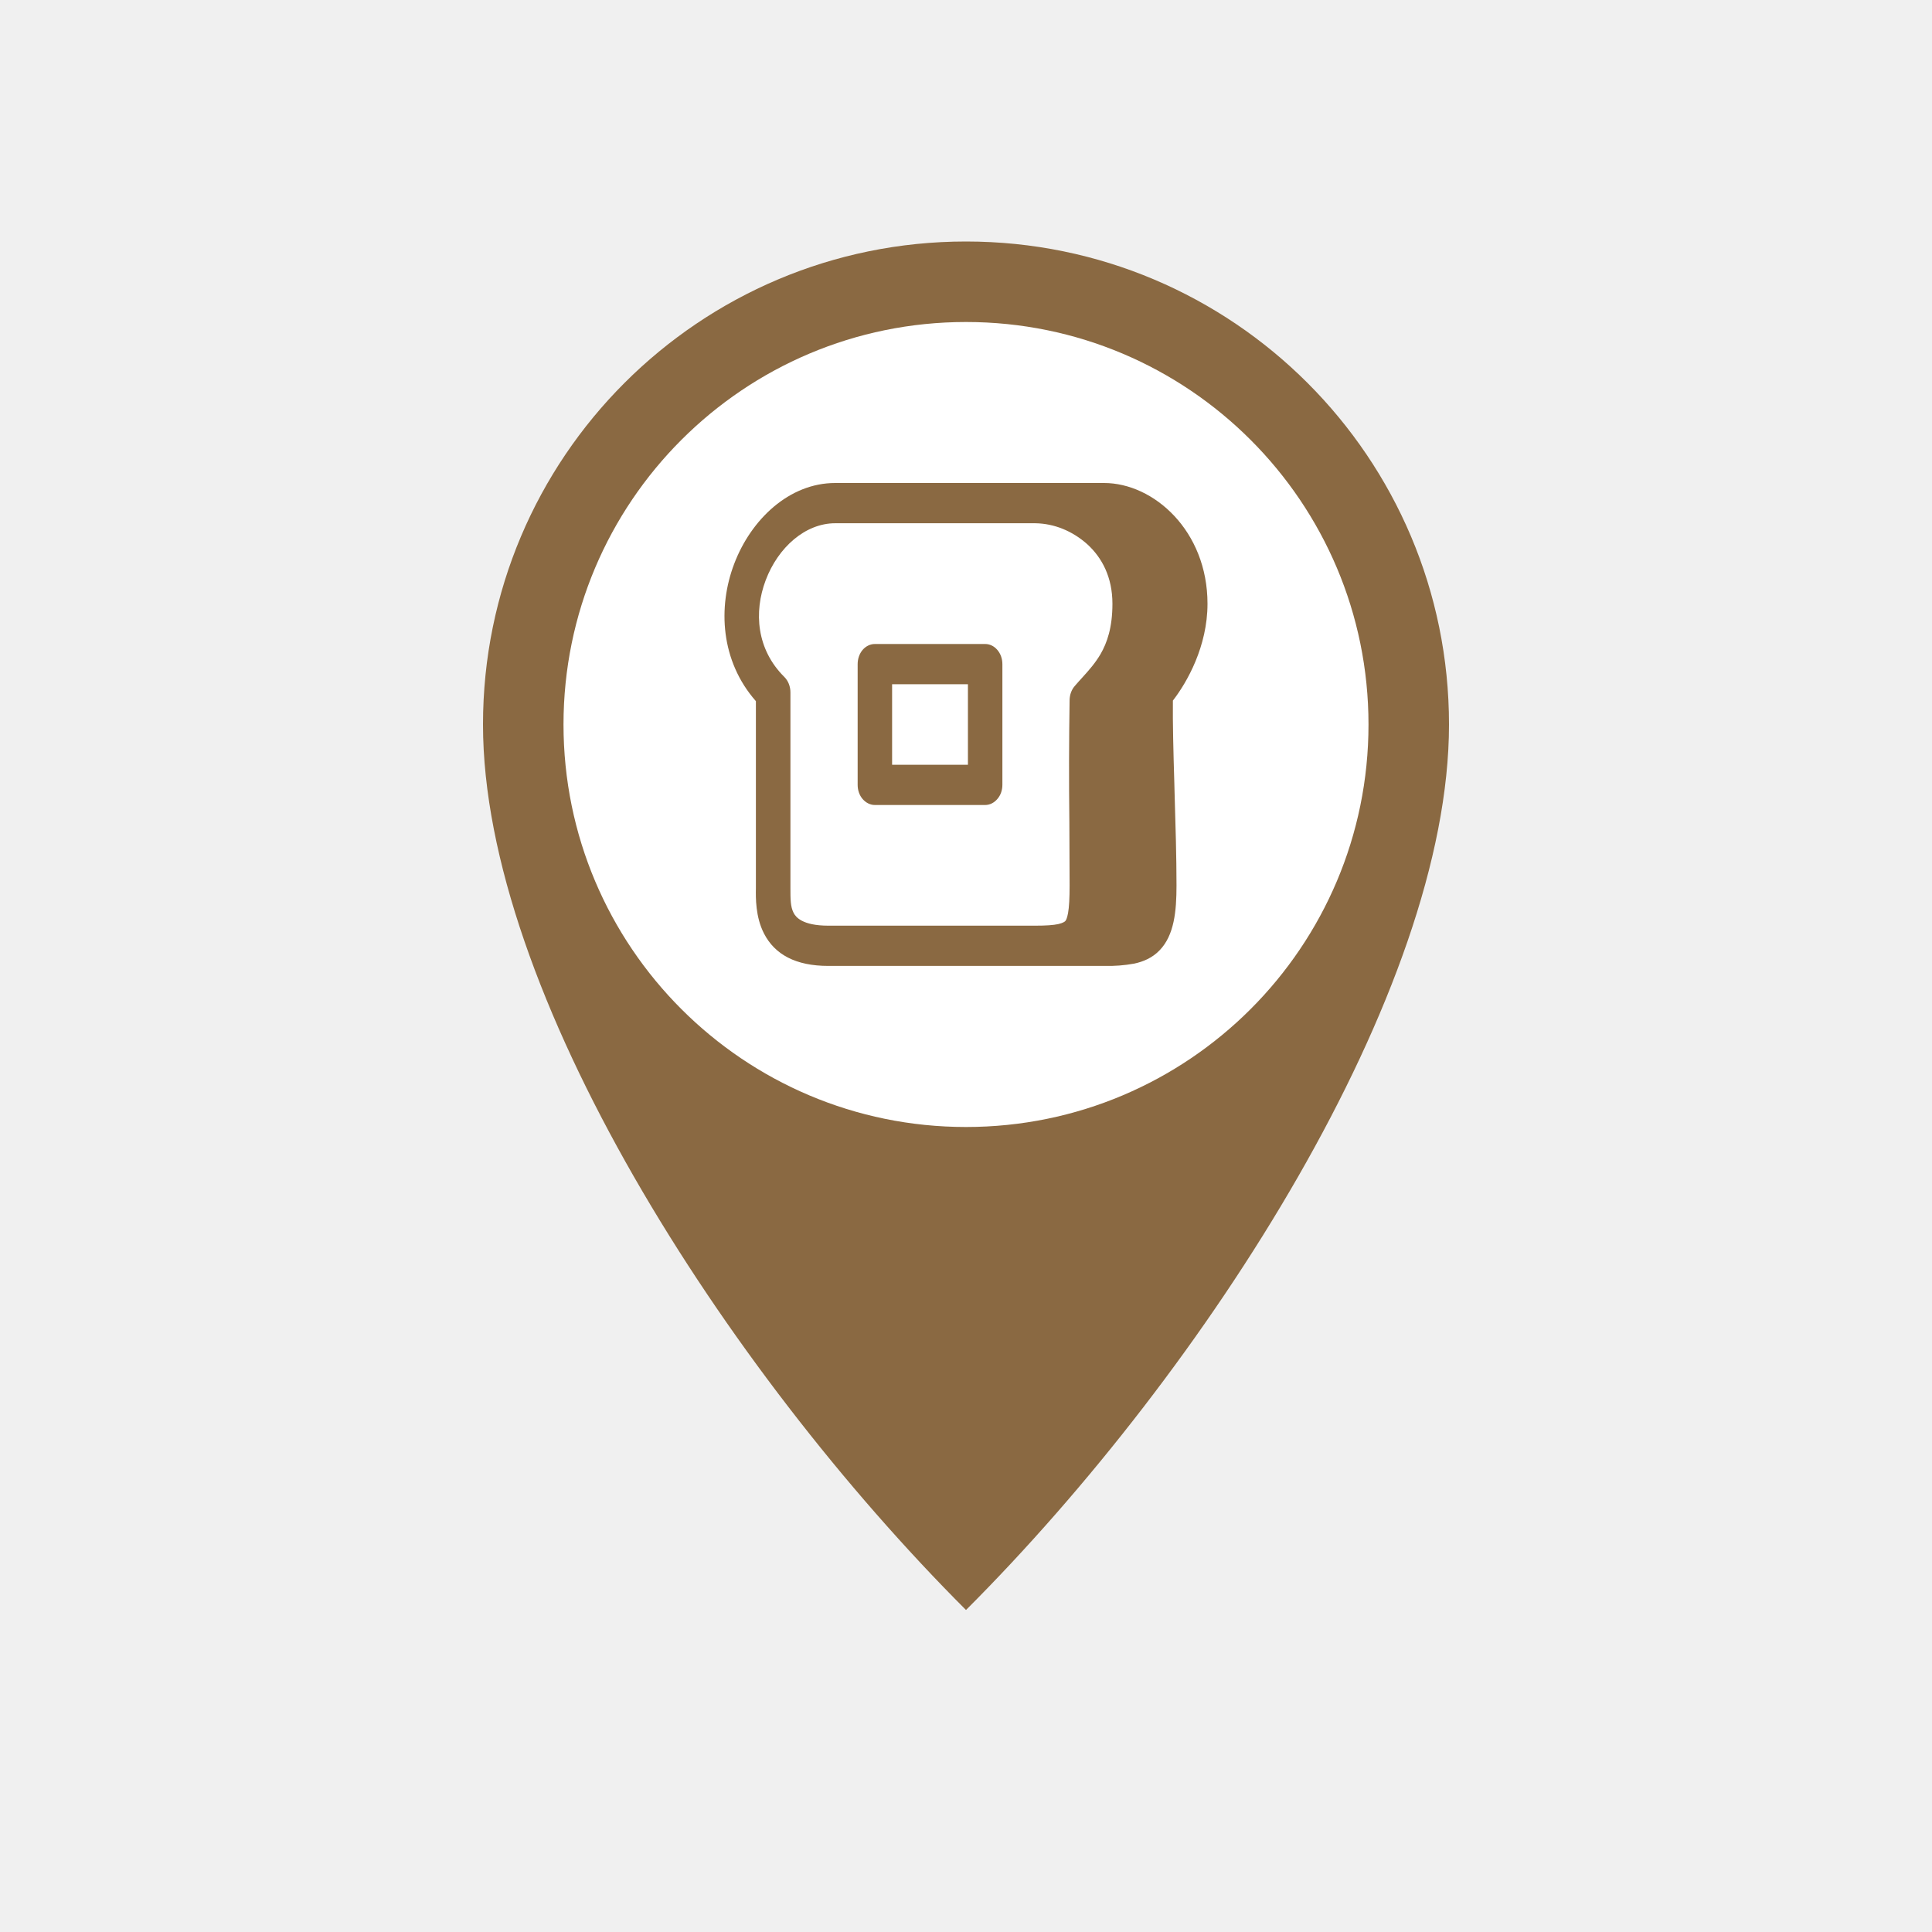
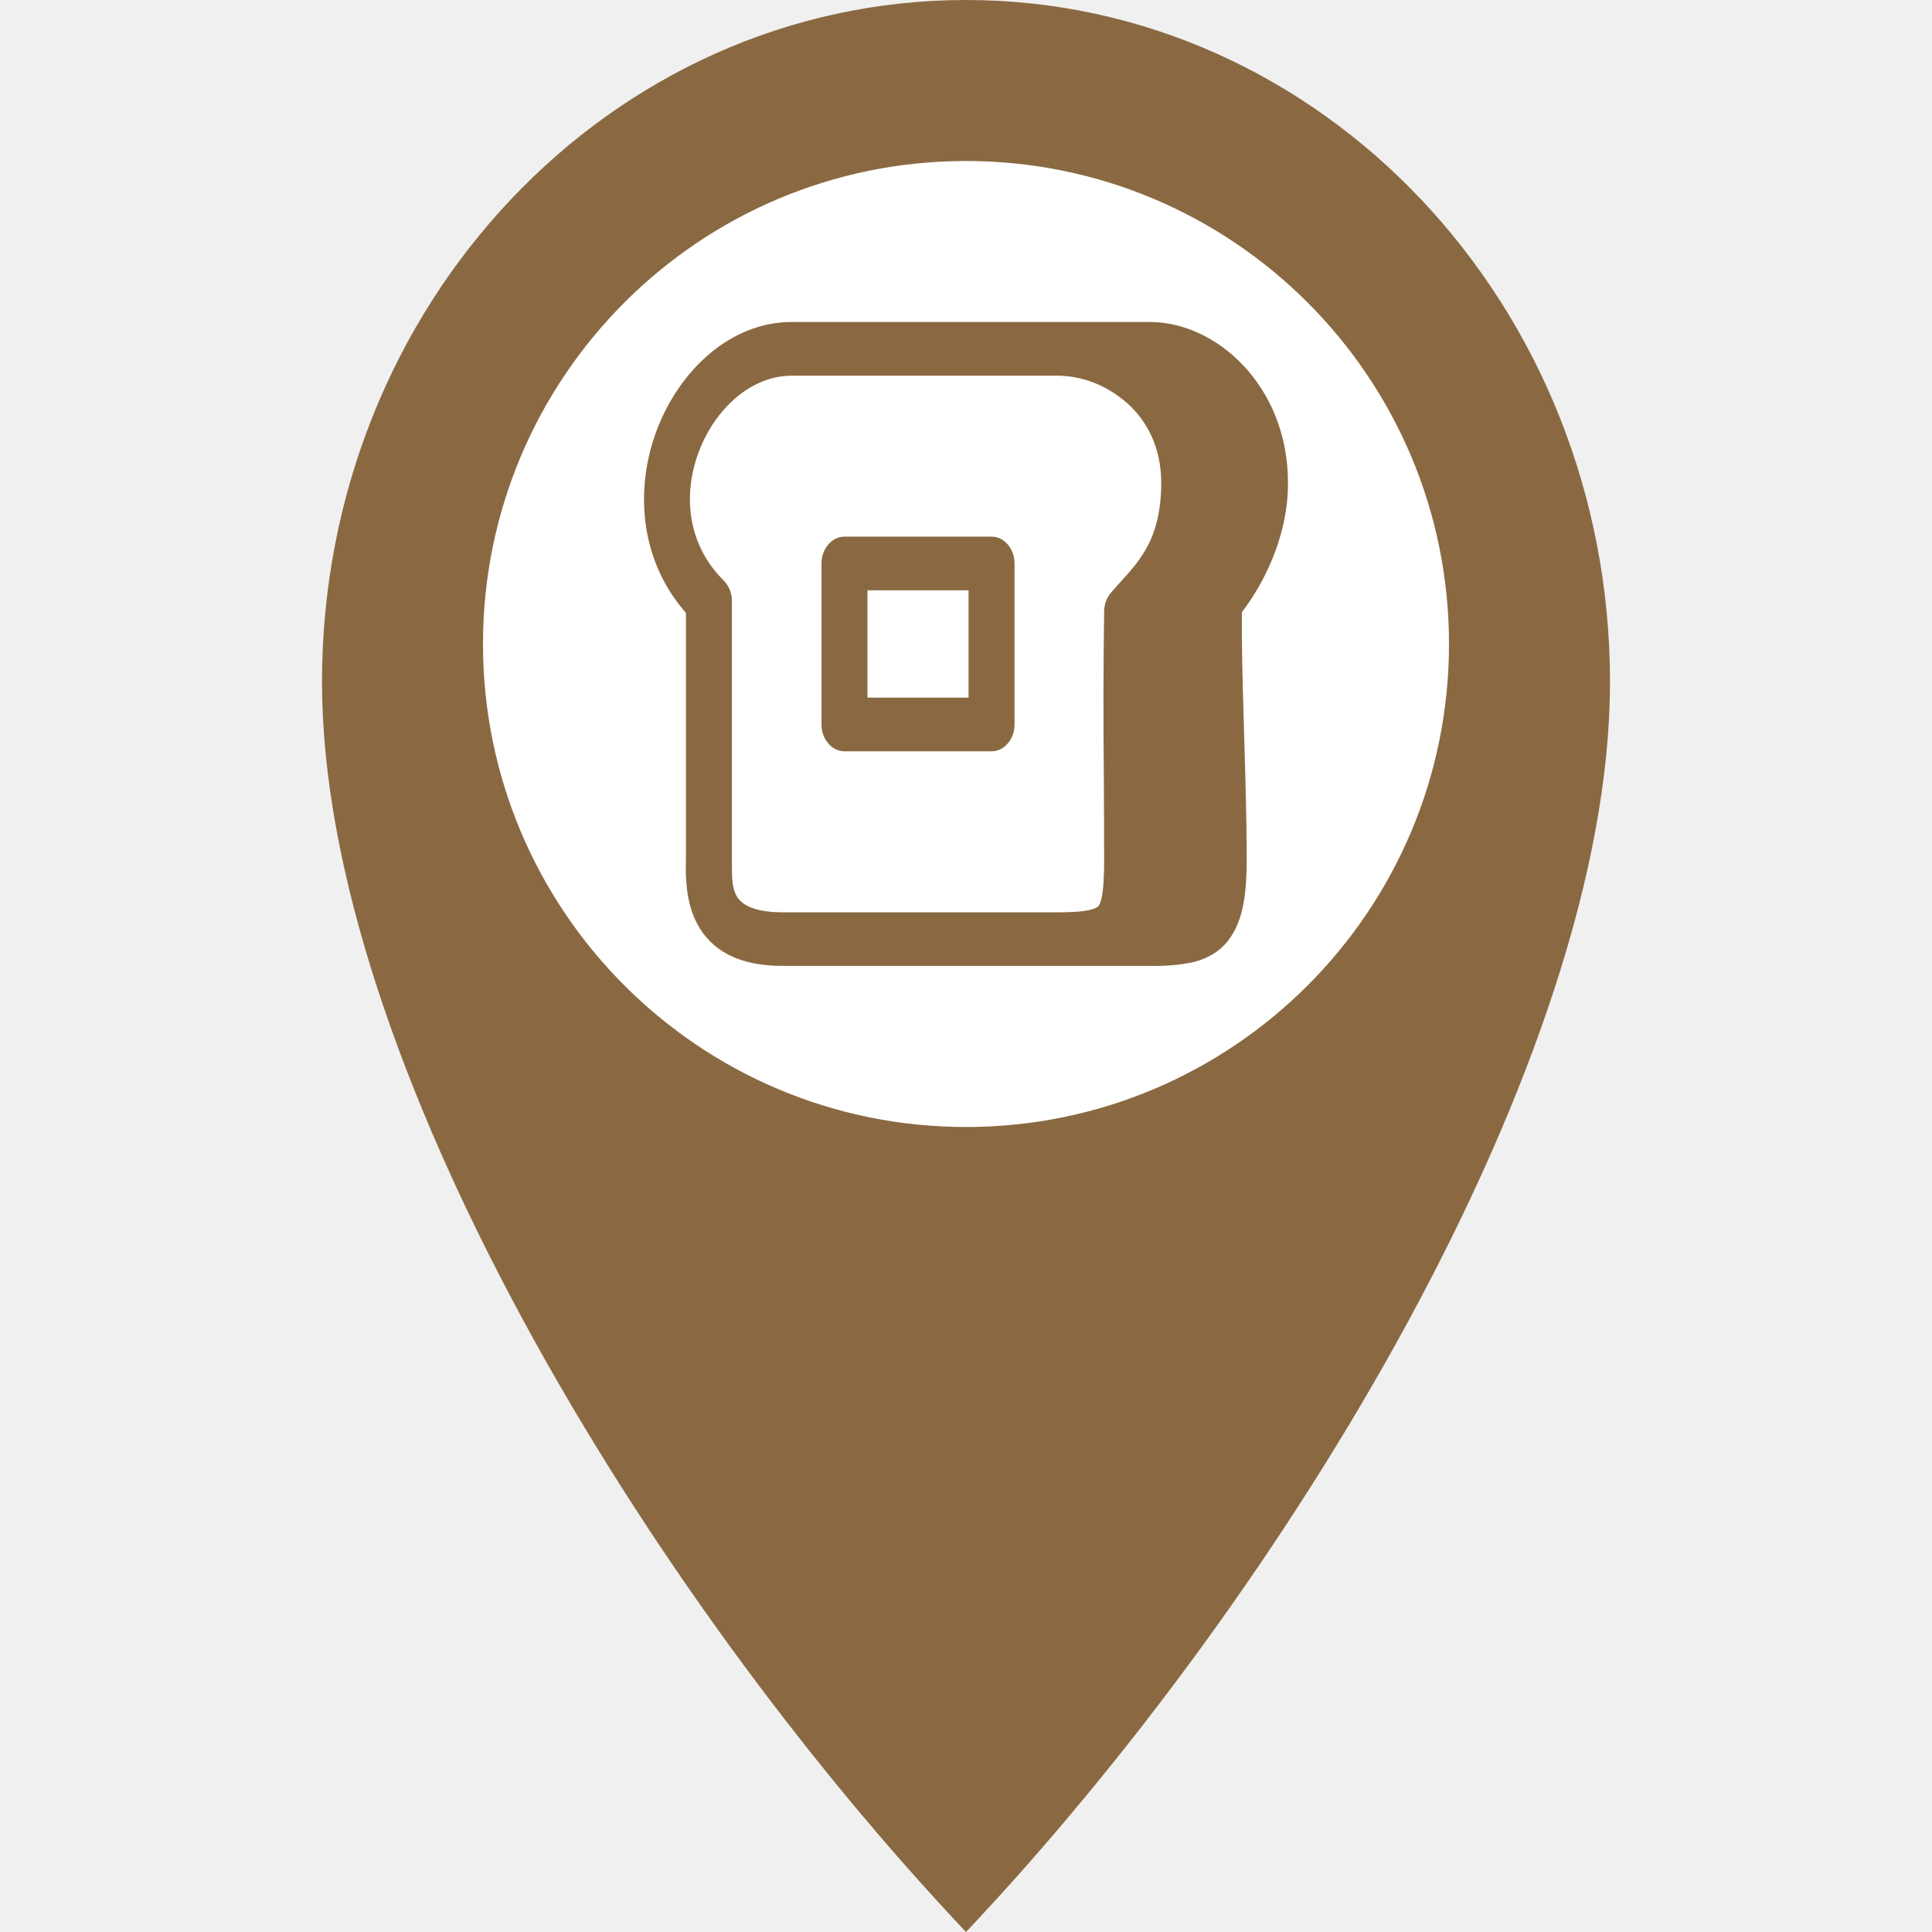
<svg xmlns="http://www.w3.org/2000/svg" width="24" height="24" viewBox="0 0 24 24" fill="none">
-   <path d="M18 9C18 12.314 15 17 12 20C9 17 6 12.314 6 9C6 5.686 8.686 3 12 3C15.314 3 18 5.686 18 9Z" fill="#8A6942" />
-   <circle cx="12" cy="9" r="5" fill="white" />
-   <path d="M10.654 8.25C10.654 8.184 10.676 8.12 10.716 8.073C10.757 8.026 10.811 8 10.868 8H12.238C12.295 8 12.349 8.026 12.389 8.073C12.43 8.12 12.452 8.184 12.452 8.25V9.75C12.452 9.816 12.43 9.88 12.389 9.926C12.349 9.973 12.295 10 12.238 10H10.868C10.811 10 10.757 9.973 10.716 9.926C10.676 9.88 10.654 9.816 10.654 9.75V8.25ZM11.082 9.5H12.024V8.5H11.082V9.5ZM9.12 7.005C9.33 6.451 9.805 6 10.375 6H13.715C14.331 6 15 6.593 15 7.5C15 8.028 14.747 8.475 14.57 8.703C14.567 8.977 14.576 9.34 14.588 9.729L14.591 9.846C14.603 10.242 14.615 10.654 14.615 10.999C14.615 11.319 14.587 11.619 14.403 11.807C14.313 11.9 14.202 11.946 14.091 11.97C13.967 11.993 13.841 12.002 13.715 11.999H10.29C9.886 11.999 9.625 11.858 9.491 11.597C9.384 11.39 9.388 11.149 9.39 11.034L9.39 10.999V8.71C8.95 8.21 8.916 7.542 9.12 7.005ZM10.375 6.5C10.004 6.5 9.666 6.799 9.512 7.207C9.362 7.603 9.398 8.067 9.743 8.409C9.767 8.433 9.786 8.462 9.799 8.495C9.812 8.528 9.819 8.564 9.819 8.6V11.033C9.819 11.168 9.819 11.263 9.858 11.339C9.884 11.391 9.966 11.499 10.29 11.499H12.859C12.993 11.499 13.084 11.493 13.148 11.479C13.21 11.464 13.229 11.447 13.234 11.441C13.24 11.434 13.255 11.414 13.268 11.341C13.281 11.267 13.287 11.159 13.287 10.999C13.287 10.756 13.286 10.487 13.284 10.215C13.278 9.707 13.279 9.2 13.287 8.693C13.289 8.629 13.311 8.568 13.35 8.523C13.384 8.483 13.417 8.447 13.449 8.412C13.532 8.32 13.604 8.239 13.671 8.126C13.752 7.986 13.819 7.797 13.819 7.5C13.819 7.172 13.691 6.929 13.507 6.761C13.321 6.595 13.094 6.503 12.859 6.5H10.375Z" fill="#8A6942" />
+   <path d="M20 8.471C20 13.149 16 19.765 12 24C8 19.765 4 13.149 4 8.471C4 3.792 7.582 0 12 0C16.418 0 20 3.792 20 8.471Z" fill="#8A6942" />
+   <circle cx="12" cy="8" r="6" fill="white" />
+   <path d="M10.205 7C10.205 6.911 10.235 6.827 10.289 6.764C10.342 6.702 10.415 6.666 10.49 6.666H12.317C12.393 6.666 12.466 6.702 12.519 6.764C12.573 6.827 12.603 6.911 12.603 7V9C12.603 9.088 12.573 9.173 12.519 9.235C12.466 9.298 12.393 9.333 12.317 9.333H10.49C10.415 9.333 10.342 9.298 10.289 9.235C10.235 9.173 10.205 9.088 10.205 9V7ZM10.776 8.666H12.032V7.333H10.776V8.666ZM8.16 5.34C8.44 4.601 9.073 4 9.834 4H14.287C15.108 4 16 4.791 16 6C16 6.704 15.663 7.3 15.427 7.604C15.423 7.97 15.435 8.454 15.451 8.972L15.455 9.128C15.471 9.656 15.487 10.205 15.487 10.666C15.487 11.093 15.449 11.492 15.205 11.743C15.084 11.867 14.936 11.928 14.788 11.96C14.622 11.99 14.455 12.003 14.287 11.999H9.72C9.181 11.999 8.833 11.811 8.654 11.463C8.513 11.187 8.518 10.866 8.52 10.711L8.521 10.666V7.613C7.934 6.946 7.889 6.056 8.16 5.34ZM9.834 4.667C9.339 4.667 8.888 5.066 8.682 5.609C8.482 6.138 8.531 6.756 8.991 7.212C9.023 7.244 9.048 7.283 9.065 7.326C9.083 7.37 9.092 7.418 9.092 7.466V10.711C9.092 10.891 9.092 11.017 9.144 11.119C9.179 11.188 9.288 11.333 9.72 11.333H13.146C13.324 11.333 13.445 11.324 13.531 11.305C13.614 11.286 13.639 11.263 13.645 11.254C13.653 11.246 13.673 11.219 13.691 11.122C13.708 11.022 13.716 10.879 13.716 10.666C13.716 10.341 13.714 9.982 13.712 9.619C13.705 8.943 13.706 8.267 13.716 7.59C13.718 7.505 13.748 7.424 13.8 7.364C13.846 7.31 13.889 7.262 13.931 7.216C14.042 7.093 14.139 6.986 14.228 6.834C14.336 6.648 14.425 6.396 14.425 6C14.425 5.563 14.255 5.239 14.01 5.015C13.761 4.793 13.458 4.671 13.145 4.667H9.834Z" fill="#8A6942" />
</svg>
